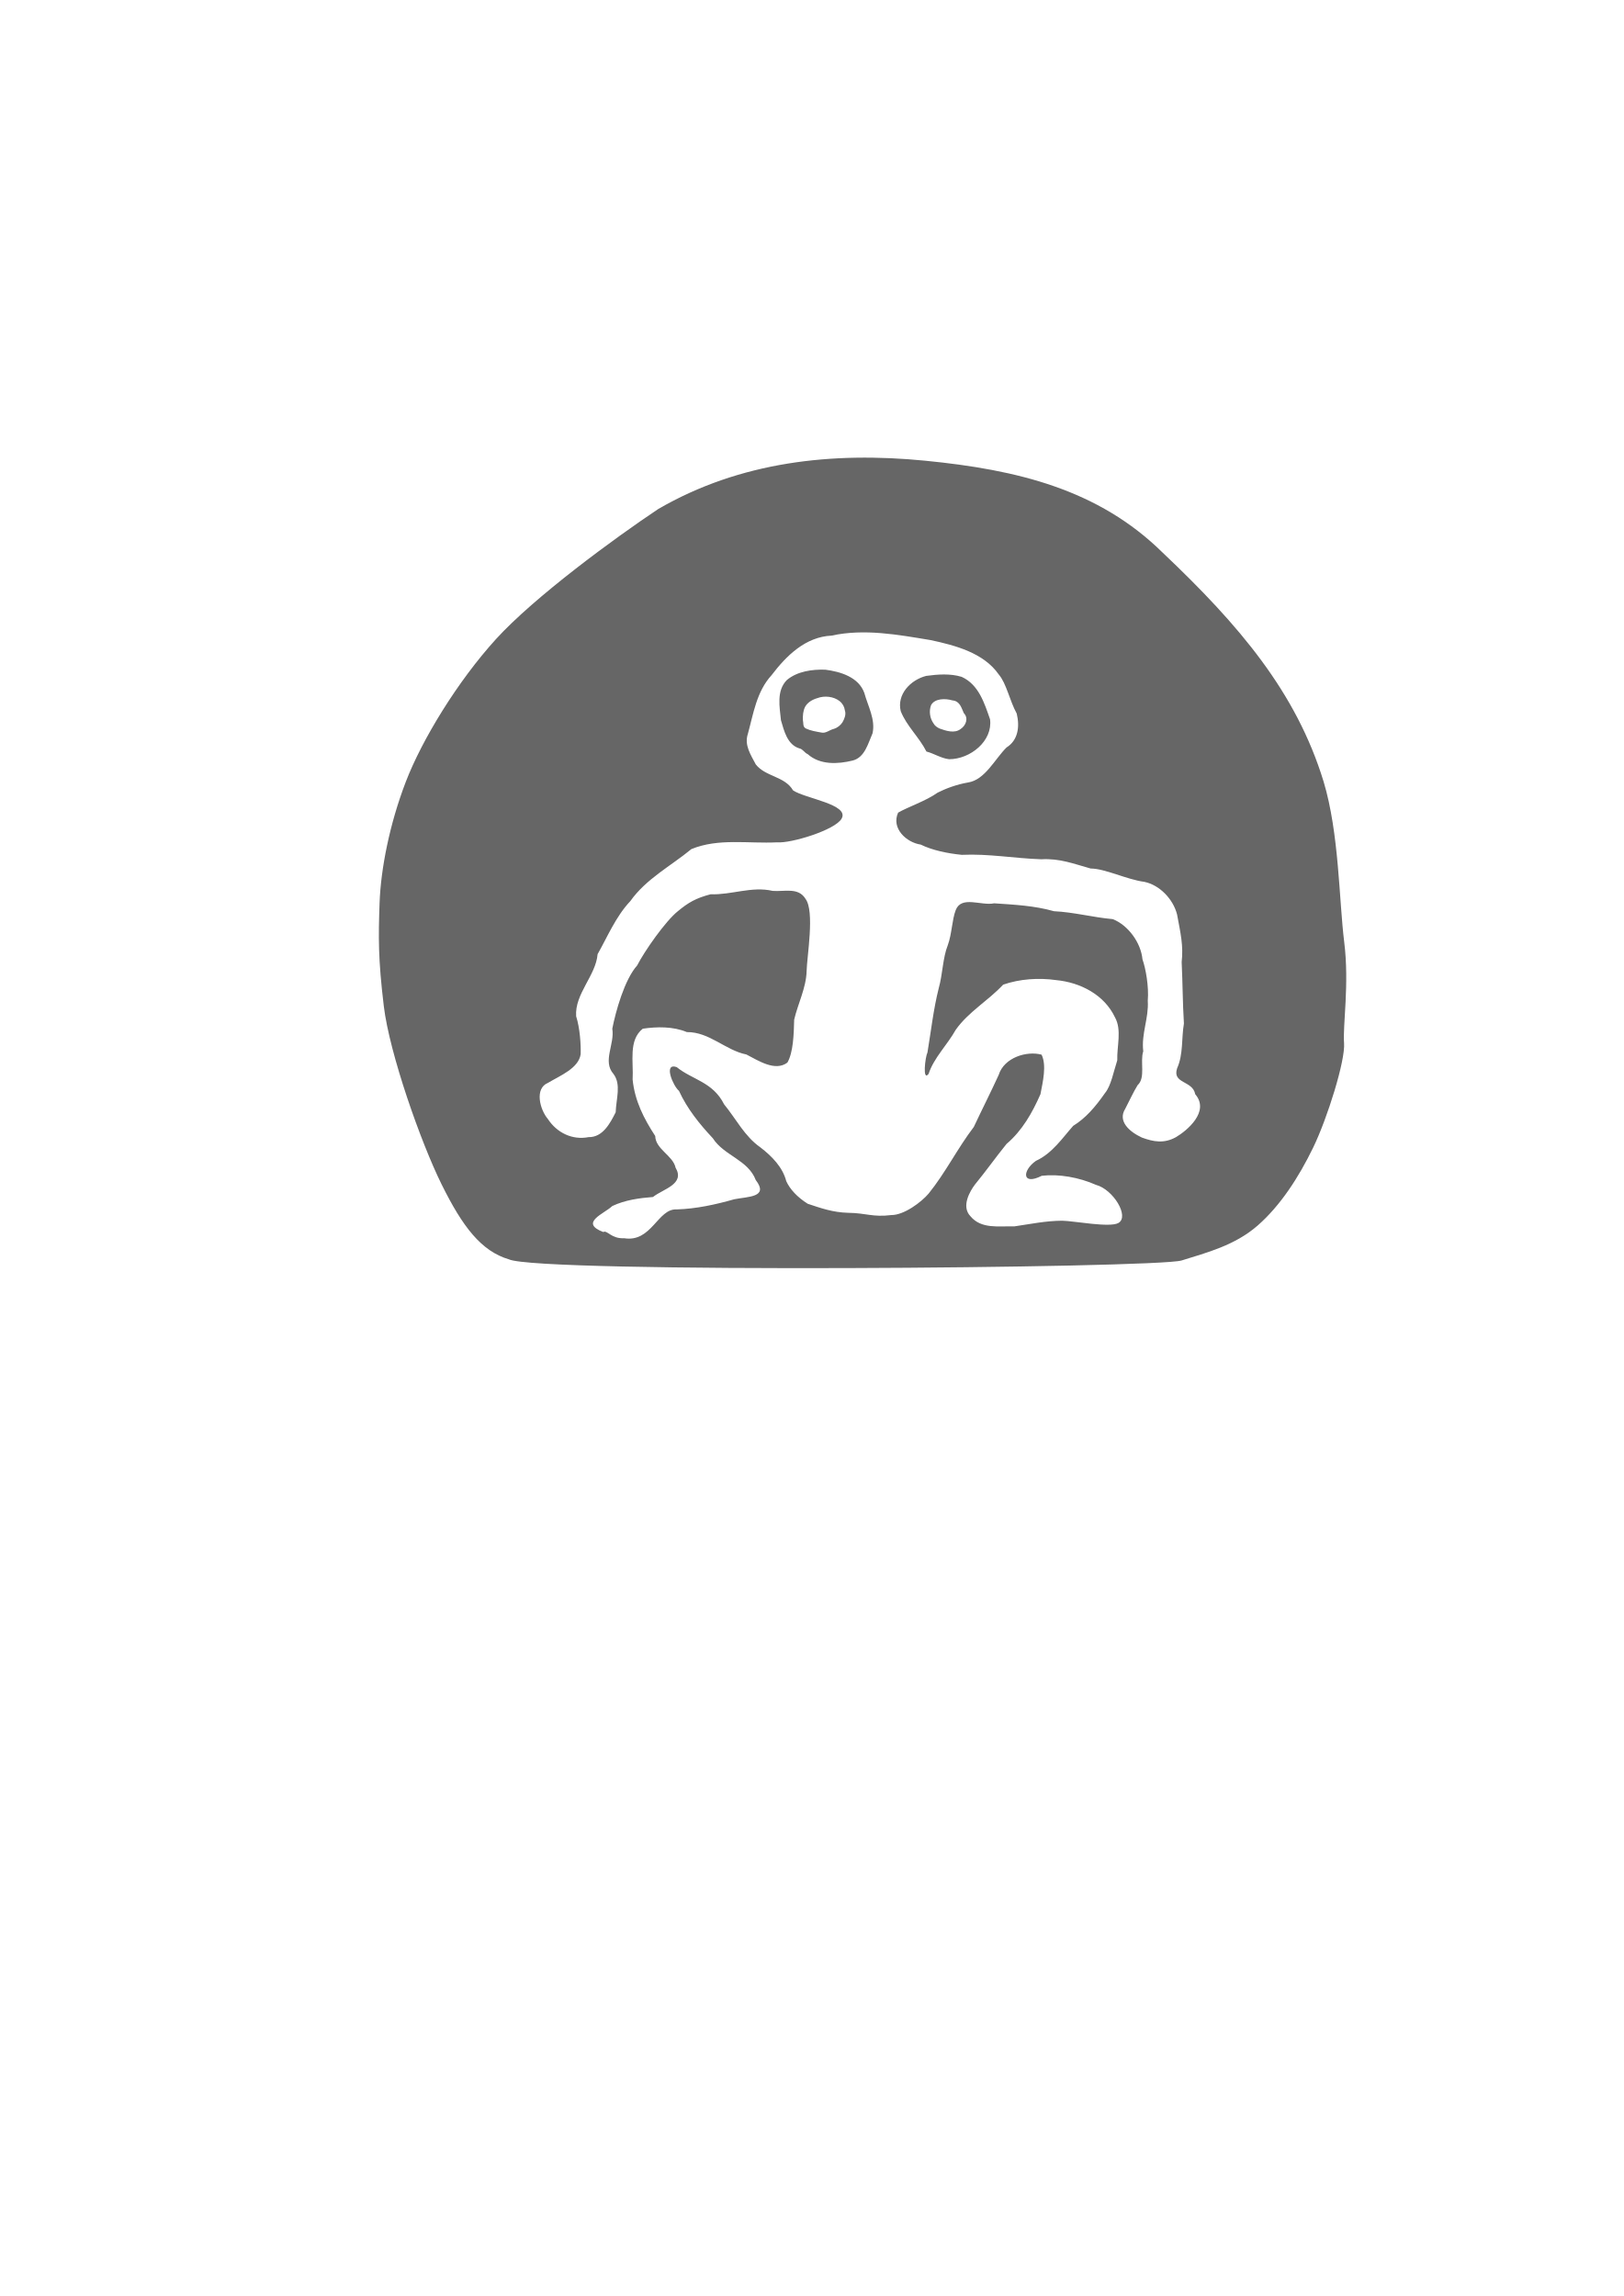
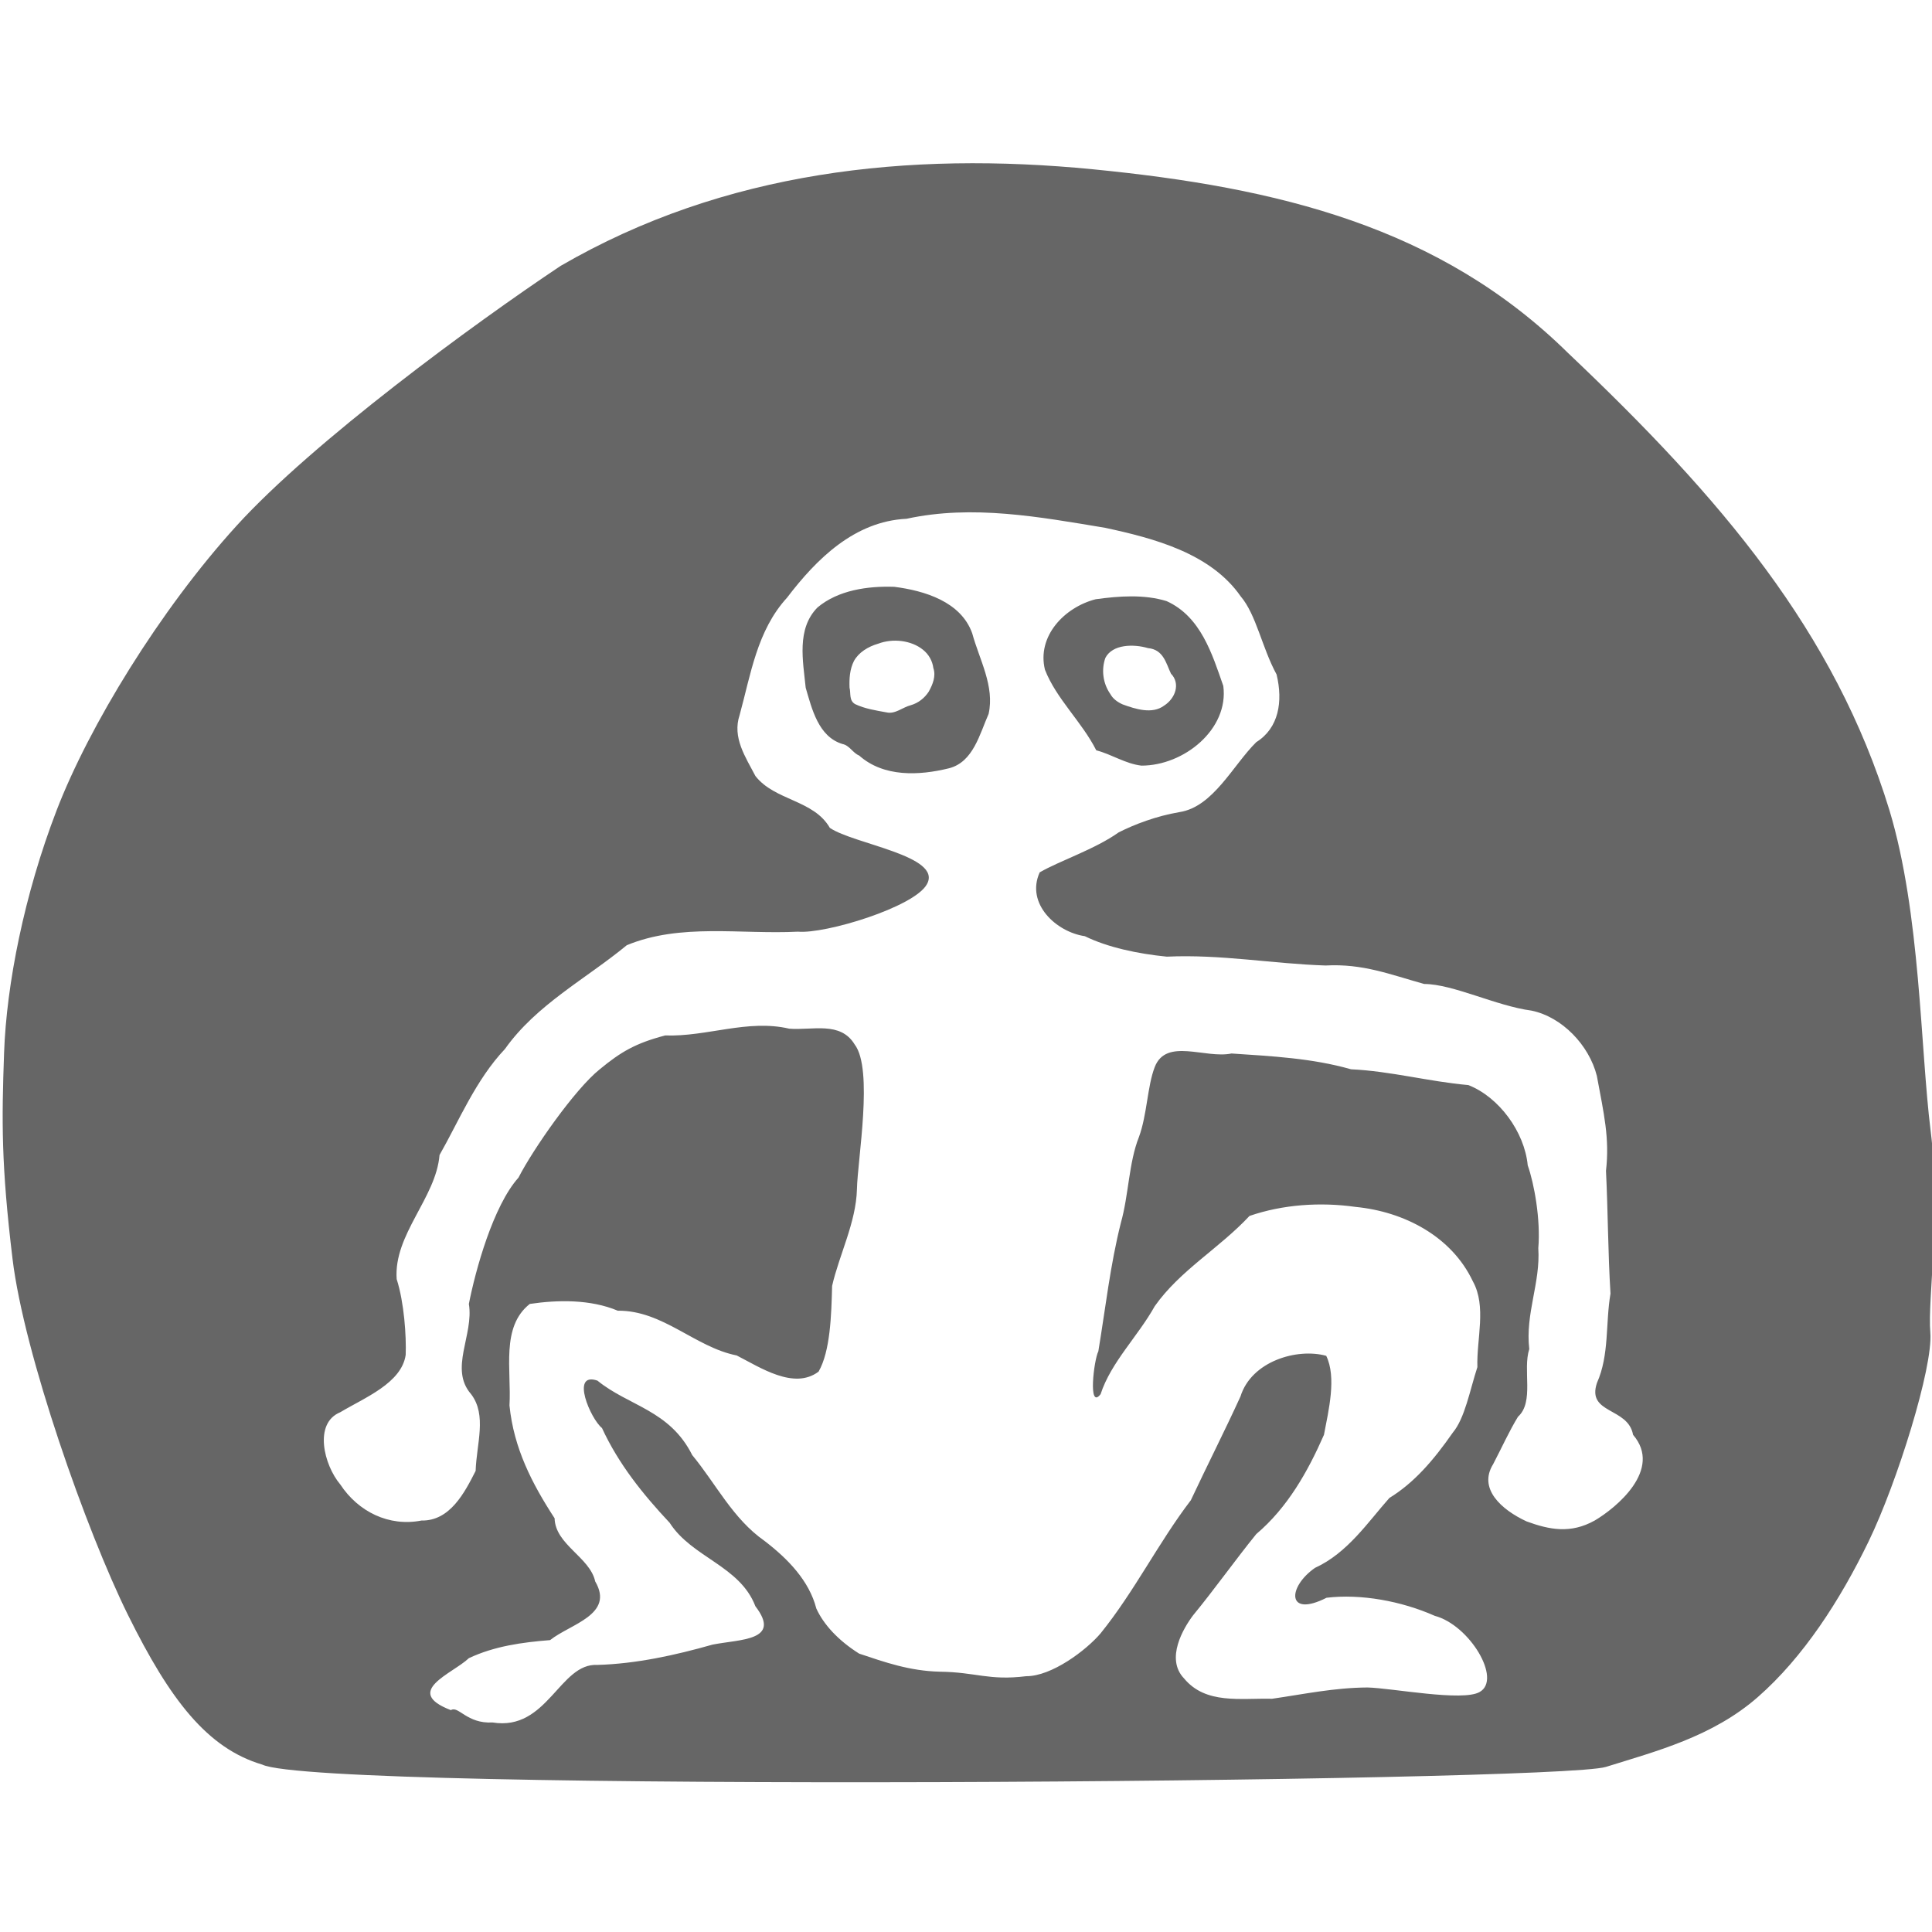
- <svg xmlns="http://www.w3.org/2000/svg" width="210mm" height="297mm" viewBox="0 0 744.094 1052.362" id="svg2" version="1.1">
+ <svg xmlns="http://www.w3.org/2000/svg" width="125.113mm" height="125.113mm" viewBox="0 0 443.315 443.315" id="svg2" version="1.1">
  <defs id="defs4" />
-   <g id="layer1">
-     <path id="path4154" style="fill:#666666;fill-rule:evenodd;stroke:none;stroke-width:1;stroke-linecap:butt;stroke-linejoin:miter;stroke-opacity:1;stroke-miterlimit:4;stroke-dasharray:none" d="m 427.792,331.556 c -1.711,-2.432 -2.108,-5.603 -1.141,-8.304 1.639,-3.157 6.49,-3.208 9.778,-2.239 3.576,0.324 4.158,3.545 5.274,5.861 2.223,2.285 1.005,5.674 -1.565,7.328 -2.74,2.048 -6.585,0.79 -9.493,-0.261 -1.201,-0.519 -2.284,-1.318 -2.853,-2.386 z m -58.557,2.311 c -1.447,-0.808 -0.963,-2.517 -1.287,-3.772 -0.086,-2.058 0.045,-4.214 1.007,-6.122 1.078,-1.97 3.241,-3.306 5.589,-3.983 3.31,-1.255 7.536,-0.78 10.213,1.364 1.391,1.096 2.211,2.621 2.418,4.226 0.64,1.855 -0.132,3.761 -1.06,5.43 -0.919,1.411 -2.337,2.603 -4.147,3.113 -1.851,0.472 -3.543,2.092 -5.519,1.641 -2.456,-0.447 -4.996,-0.833 -7.214,-1.896 z m 55.323,10.597 c -3.303,-6.548 -9.171,-11.804 -11.777,-18.508 -1.86,-7.623 4.393,-14.287 11.643,-16.158 5.336,-0.731 11.082,-1.163 16.271,0.429 7.861,3.557 10.46,12.155 13.015,19.468 1.313,9.934 -9.048,18.305 -18.791,18.283 -3.659,-0.42 -6.81,-2.589 -10.361,-3.514 z m -58.239,-1.446 c -5.526,-1.679 -7.006,-8.057 -8.433,-12.914 -0.615,-6.146 -2.144,-13.509 2.714,-18.422 4.766,-3.993 11.552,-4.939 17.615,-4.734 6.92,0.886 15.282,3.389 17.878,10.663 1.631,6.003 5.2,12.167 3.76,18.509 -2.045,4.605 -3.518,11.057 -9.105,12.472 -6.85,1.684 -14.961,2.073 -20.593,-2.928 -1.471,-0.598 -2.223,-2.342 -3.835,-2.646 z M 202.416,542.945 c -9.593,-19.372 -23.909,-60.059 -26.528,-81.767 -2.619,-21.708 -2.489,-31.655 -1.94,-47.309 0.549,-15.654 4.618,-36.303 12.052,-55.622 7.434,-19.318 23.709,-45.972 41.276,-65.292 17.567,-19.32 54.431,-46.349 74.38,-59.651 37.52,-21.773 79.767,-26.326 122.198,-22.155 42.431,4.171 79.528,13.163 108.973,42.161 35.155,33.313 61.207,63.963 73.737,104.918 7.147,23.708 7.051,54.346 9.455,73.608 2.404,19.261 -0.728,38.306 -0.076,46.24 0.652,7.934 -7.624,34.433 -14.168,47.93 -6.545,13.497 -14.964,26.548 -25.414,35.7 -10.45,9.152 -23.506,12.465 -34.852,16.023 -11.346,3.558 -294.837,5.93 -308.323,-0.527 -12.633,-3.744 -21.175,-14.885 -30.768,-34.256 z m 107.689,11.385 c 8.928,-0.264 17.817,-2.223 26.403,-4.659 6.279,-1.25 15.957,-0.839 9.836,-8.801 -3.569,-9.322 -14.527,-11.133 -19.673,-19.155 -6.196,-6.614 -11.731,-13.505 -15.531,-21.744 -2.609,-2.07 -7.329,-13.026 -1.035,-10.872 7.138,5.83 16.564,6.732 21.744,17.084 5.417,6.55 9.334,14.622 16.567,19.673 5.416,4.15 10.273,9.173 11.907,15.531 1.663,3.647 5.006,7.32 9.836,10.354 5.937,1.983 11.546,3.972 18.495,4.142 8.367,0.106 11.211,2.094 19.828,1.035 5.839,0.031 13.764,-5.94 17.072,-9.836 7.803,-9.661 13.231,-20.754 20.708,-30.545 3.734,-7.958 7.819,-15.992 11.39,-23.814 2.516,-8.089 12.995,-11.166 19.673,-9.319 2.401,4.94 0.546,12.515 -0.518,18.12 -3.705,8.443 -8.353,16.704 -15.531,22.779 -4.801,5.914 -9.631,12.735 -14.496,18.637 -2.207,2.93 -6.418,9.976 -2.071,14.496 4.977,6.002 12.921,4.487 20.191,4.659 7.256,-1.047 14.262,-2.543 21.899,-2.589 5.639,0.136 21.839,3.293 25.73,1.035 5.177,-2.909 -2.325,-15.365 -10.289,-17.471 -7.73,-3.427 -17.036,-5.089 -24.837,-4.152 -9.178,4.658 -9.005,-2.422 -2.667,-6.851 7.496,-3.417 12.166,-10.527 17.084,-16.049 5.695,-3.499 10.103,-8.615 14.552,-14.997 2.772,-3.312 3.897,-9.67 5.638,-15.03 -0.212,-6.474 2.159,-13.895 -1.035,-19.673 -4.901,-10.377 -15.846,-16.014 -26.921,-17.084 -8.072,-1.151 -16.723,-0.555 -24.332,2.071 -6.989,7.486 -15.924,12.456 -21.744,20.708 -3.857,6.921 -10.051,12.875 -12.425,20.191 -2.918,3.738 -1.56,-7.777 -0.518,-9.836 1.637,-9.842 2.73,-19.84 5.177,-29.509 1.795,-6.347 1.798,-13.79 4.142,-19.673 1.88,-5.111 1.917,-11.66 3.624,-16.049 2.634,-6.782 11.649,-1.849 17.614,-3.106 9.259,0.623 18.463,1.072 27.426,3.624 9.091,0.425 17.901,2.83 26.921,3.624 7.002,2.743 12.887,10.715 13.623,18.417 1.483,4.174 2.987,12.467 2.426,19.013 0.521,7.977 -3.022,15.03 -2.071,23.142 -1.561,4.807 1.189,12.125 -2.589,15.531 -1.999,3.266 -3.681,7.014 -5.695,10.872 -3.5,5.615 1.852,10.452 7.666,13.146 5.287,1.932 10.115,2.871 15.631,-0.203 4.904,-2.887 15.665,-11.699 8.801,-19.673 -1.133,-6.367 -10.699,-4.719 -8.283,-11.907 2.882,-6.464 1.929,-13.68 3.106,-20.488 -0.584,-9.376 -0.574,-18.809 -1.035,-28.176 0.859,-7.5 -0.481,-13.071 -2.095,-21.778 -1.784,-7.083 -8.011,-13.545 -14.989,-14.979 -8.123,-1.073 -17.989,-6.095 -24.627,-6.116 -7.855,-2.179 -14.067,-4.708 -22.639,-4.238 -12.227,-0.401 -24.056,-2.609 -36.419,-2.03 -6.655,-0.665 -13.547,-2.114 -18.82,-4.7 -6.526,-0.946 -13.607,-7.434 -10.352,-14.643 4.559,-2.643 12.697,-5.305 18.117,-9.171 3.624,-1.837 8.651,-3.757 13.978,-4.659 7.729,-1.194 12.263,-10.779 17.602,-16.049 5.166,-3.231 6.158,-9.31 4.659,-15.531 -3.361,-6.169 -4.656,-13.713 -8.236,-17.922 -6.892,-9.914 -19.944,-13.326 -31.109,-15.729 -14.982,-2.483 -30.394,-5.374 -45.558,-2.071 -11.962,0.574 -20.686,9.255 -27.438,18.12 -6.899,7.529 -8.344,17.743 -10.872,26.921 -1.718,5.158 1.338,9.587 3.624,13.978 4.425,5.692 13.358,5.43 17.084,11.907 5.524,3.755 25.945,6.399 22.261,12.943 -2.896,5.249 -23.348,11.443 -29.587,10.872 -13.154,0.667 -26.891,-2.005 -39.268,3.106 -9.389,7.747 -20.722,13.606 -27.956,23.814 -6.712,7.085 -10.62,16.639 -15.013,24.332 -0.82,9.867 -10.567,18.238 -9.836,28.474 1.735,5.413 2.23,13.131 2.071,17.382 -0.945,6.496 -9.43,9.814 -15.013,13.163 -6.166,2.518 -3.752,12.123 0,16.567 4.14,6.28 11.174,9.742 18.637,8.283 6.546,0.138 9.916,-6.443 12.425,-11.39 0.202,-6.226 2.635,-12.764 -1.035,-17.602 -5.113,-5.825 0.665,-13.6 -0.518,-20.708 1.51,-7.729 5.57,-22.5 11.39,-28.991 3.338,-6.523 12.925,-20.273 18.637,-24.85 4.844,-3.991 8.194,-5.979 15.013,-7.766 9.592,0.335 18.916,-3.787 28.474,-1.553 5.33,0.423 11.743,-1.77 15.013,3.624 4.332,5.669 0.656,26.412 0.518,33.223 -0.196,7.595 -4.077,15.06 -5.695,22.171 -0.171,6.756 -0.415,14.995 -3.106,19.673 -5.65,4.254 -13.402,-0.966 -18.797,-3.713 -9.564,-1.896 -16.926,-10.369 -27.279,-10.265 -6.291,-2.645 -13.802,-2.502 -20.191,-1.553 -6.686,5.267 -4.179,15.181 -4.659,23.297 0.984,9.823 5.186,17.952 10.354,25.885 0.145,6.06 8.116,8.935 9.319,14.496 4.48,7.636 -5.717,9.753 -10.354,13.46 -6.382,0.503 -12.78,1.381 -18.637,4.142 -3.686,3.534 -15.288,7.642 -4.125,11.927 1.707,-1.097 3.654,3.163 9.561,2.828 12.604,2.054 15.385,-13.716 24.073,-13.201 z" />
+   <g id="layer1" transform="translate(-173.6248,-137.9375)">
+     <path id="path4154" style="fill:#666666;fill-rule:evenodd;stroke:none;stroke-width:1;stroke-linecap:butt;stroke-linejoin:miter;stroke-miterlimit:4;stroke-dasharray:none;stroke-opacity:1" d="m 428.405,297.195 c -1.711,-2.432 -2.108,-5.603 -1.141,-8.304 1.639,-3.157 6.49,-3.208 9.778,-2.239 3.576,0.324 4.158,3.545 5.274,5.861 2.223,2.285 1.005,5.674 -1.565,7.328 -2.74,2.048 -6.585,0.79 -9.493,-0.261 -1.201,-0.519 -2.284,-1.318 -2.853,-2.386 z m -58.557,2.311 c -1.447,-0.808 -0.963,-2.517 -1.287,-3.772 -0.086,-2.058 0.045,-4.214 1.007,-6.122 1.078,-1.97 3.241,-3.306 5.589,-3.983 3.31,-1.255 7.536,-0.78 10.213,1.364 1.391,1.096 2.211,2.621 2.418,4.226 0.64,1.855 -0.132,3.761 -1.06,5.43 -0.919,1.411 -2.337,2.603 -4.147,3.113 -1.851,0.472 -3.543,2.092 -5.519,1.641 -2.456,-0.447 -4.996,-0.833 -7.214,-1.896 z m 55.323,10.597 c -3.303,-6.548 -9.171,-11.804 -11.777,-18.508 -1.86,-7.623 4.393,-14.287 11.643,-16.158 5.336,-0.731 11.082,-1.163 16.271,0.429 7.861,3.557 10.46,12.155 13.015,19.468 1.313,9.934 -9.048,18.305 -18.791,18.283 -3.659,-0.42 -6.81,-2.589 -10.361,-3.514 z m -58.239,-1.446 c -5.526,-1.679 -7.006,-8.057 -8.433,-12.914 -0.615,-6.146 -2.144,-13.509 2.714,-18.422 4.766,-3.993 11.552,-4.939 17.615,-4.734 6.92,0.886 15.282,3.389 17.878,10.663 1.631,6.003 5.2,12.167 3.76,18.509 -2.045,4.605 -3.518,11.057 -9.105,12.472 -6.85,1.684 -14.961,2.073 -20.593,-2.928 -1.471,-0.598 -2.223,-2.342 -3.835,-2.646 z M 203.03,508.584 c -9.593,-19.372 -23.909,-60.059 -26.528,-81.767 -2.619,-21.708 -2.489,-31.655 -1.94,-47.309 0.549,-15.654 4.618,-36.303 12.052,-55.622 7.434,-19.318 23.709,-45.972 41.276,-65.292 17.567,-19.32 54.431,-46.349 74.38,-59.651 37.52,-21.773 79.767,-26.326 122.198,-22.155 42.431,4.171 79.528,13.163 108.973,42.161 35.155,33.313 61.207,63.963 73.737,104.918 7.147,23.708 7.051,54.346 9.455,73.608 2.404,19.261 -0.728,38.306 -0.076,46.24 0.652,7.934 -7.624,34.433 -14.168,47.93 -6.545,13.497 -14.964,26.548 -25.414,35.7 -10.45,9.152 -23.506,12.465 -34.852,16.023 -11.346,3.558 -294.837,5.93 -308.323,-0.527 -12.633,-3.744 -21.175,-14.885 -30.768,-34.256 z m 107.689,11.385 c 8.928,-0.264 17.817,-2.223 26.403,-4.659 6.279,-1.25 15.957,-0.839 9.836,-8.801 -3.569,-9.322 -14.527,-11.133 -19.673,-19.155 -6.196,-6.614 -11.731,-13.505 -15.531,-21.744 -2.609,-2.07 -7.329,-13.026 -1.035,-10.872 7.138,5.83 16.564,6.732 21.744,17.084 5.417,6.55 9.334,14.622 16.567,19.673 5.416,4.15 10.273,9.173 11.907,15.531 1.663,3.647 5.006,7.32 9.836,10.354 5.937,1.983 11.546,3.972 18.495,4.142 8.367,0.106 11.211,2.094 19.828,1.035 5.839,0.031 13.764,-5.94 17.072,-9.836 7.803,-9.661 13.231,-20.754 20.708,-30.545 3.734,-7.958 7.819,-15.992 11.39,-23.814 2.516,-8.089 12.995,-11.166 19.673,-9.319 2.401,4.94 0.546,12.515 -0.518,18.12 -3.705,8.443 -8.353,16.704 -15.531,22.779 -4.801,5.914 -9.631,12.735 -14.496,18.637 -2.207,2.93 -6.418,9.976 -2.071,14.496 4.977,6.002 12.921,4.487 20.191,4.659 7.256,-1.047 14.262,-2.543 21.899,-2.589 5.639,0.136 21.839,3.293 25.73,1.035 5.177,-2.909 -2.325,-15.365 -10.289,-17.471 -7.73,-3.427 -17.036,-5.089 -24.837,-4.152 -9.178,4.658 -9.005,-2.422 -2.667,-6.851 7.496,-3.417 12.166,-10.527 17.084,-16.049 5.695,-3.499 10.103,-8.615 14.552,-14.997 2.772,-3.312 3.897,-9.67 5.638,-15.03 -0.212,-6.474 2.159,-13.895 -1.035,-19.673 -4.901,-10.377 -15.846,-16.014 -26.921,-17.084 -8.072,-1.151 -16.723,-0.555 -24.332,2.071 -6.989,7.486 -15.924,12.456 -21.744,20.708 -3.857,6.921 -10.051,12.875 -12.425,20.191 -2.918,3.738 -1.56,-7.777 -0.518,-9.836 1.637,-9.842 2.73,-19.84 5.177,-29.509 1.795,-6.347 1.798,-13.79 4.142,-19.673 1.88,-5.111 1.917,-11.66 3.624,-16.049 2.634,-6.782 11.649,-1.849 17.614,-3.106 9.259,0.623 18.463,1.072 27.426,3.624 9.091,0.425 17.901,2.83 26.921,3.624 7.002,2.743 12.887,10.715 13.623,18.417 1.483,4.174 2.987,12.467 2.426,19.013 0.521,7.977 -3.022,15.03 -2.071,23.142 -1.561,4.807 1.189,12.125 -2.589,15.531 -1.999,3.266 -3.681,7.014 -5.695,10.872 -3.5,5.615 1.852,10.452 7.666,13.146 5.287,1.932 10.115,2.871 15.631,-0.203 4.904,-2.887 15.665,-11.699 8.801,-19.673 -1.133,-6.367 -10.699,-4.719 -8.283,-11.907 2.882,-6.464 1.929,-13.68 3.106,-20.488 -0.584,-9.376 -0.574,-18.809 -1.035,-28.176 0.859,-7.5 -0.481,-13.071 -2.095,-21.778 -1.784,-7.083 -8.011,-13.545 -14.989,-14.979 -8.123,-1.073 -17.989,-6.095 -24.627,-6.116 -7.855,-2.179 -14.067,-4.708 -22.639,-4.238 -12.227,-0.401 -24.056,-2.609 -36.419,-2.03 -6.655,-0.665 -13.547,-2.114 -18.82,-4.7 -6.526,-0.946 -13.607,-7.434 -10.352,-14.643 4.559,-2.643 12.697,-5.305 18.117,-9.171 3.624,-1.837 8.651,-3.757 13.978,-4.659 7.729,-1.194 12.263,-10.779 17.602,-16.049 5.166,-3.231 6.158,-9.31 4.659,-15.531 -3.361,-6.169 -4.656,-13.713 -8.236,-17.922 -6.892,-9.914 -19.944,-13.326 -31.109,-15.729 -14.982,-2.483 -30.394,-5.374 -45.558,-2.071 -11.962,0.574 -20.686,9.255 -27.438,18.12 -6.899,7.529 -8.344,17.743 -10.872,26.921 -1.718,5.158 1.338,9.587 3.624,13.978 4.425,5.692 13.358,5.43 17.084,11.907 5.524,3.755 25.945,6.399 22.261,12.943 -2.896,5.249 -23.348,11.443 -29.587,10.872 -13.154,0.667 -26.891,-2.005 -39.268,3.106 -9.389,7.747 -20.722,13.606 -27.956,23.814 -6.712,7.085 -10.62,16.639 -15.013,24.332 -0.82,9.867 -10.567,18.238 -9.836,28.474 1.735,5.413 2.23,13.131 2.071,17.382 -0.945,6.496 -9.43,9.814 -15.013,13.163 -6.166,2.518 -3.752,12.123 0,16.567 4.14,6.28 11.174,9.742 18.637,8.283 6.546,0.138 9.916,-6.443 12.425,-11.39 0.202,-6.226 2.635,-12.764 -1.035,-17.602 -5.113,-5.825 0.665,-13.6 -0.518,-20.708 1.51,-7.729 5.57,-22.5 11.39,-28.991 3.338,-6.523 12.925,-20.273 18.637,-24.85 4.844,-3.991 8.194,-5.979 15.013,-7.766 9.592,0.335 18.916,-3.787 28.474,-1.553 5.33,0.423 11.743,-1.77 15.013,3.624 4.332,5.669 0.656,26.412 0.518,33.223 -0.196,7.595 -4.077,15.06 -5.695,22.171 -0.171,6.756 -0.415,14.995 -3.106,19.673 -5.65,4.254 -13.402,-0.966 -18.797,-3.713 -9.564,-1.896 -16.926,-10.369 -27.279,-10.265 -6.291,-2.645 -13.802,-2.502 -20.191,-1.553 -6.686,5.267 -4.179,15.181 -4.659,23.297 0.984,9.823 5.186,17.952 10.354,25.885 0.145,6.06 8.116,8.935 9.319,14.496 4.48,7.636 -5.717,9.753 -10.354,13.46 -6.382,0.503 -12.78,1.381 -18.637,4.142 -3.686,3.534 -15.288,7.642 -4.125,11.927 1.707,-1.097 3.654,3.163 9.561,2.828 12.604,2.054 15.385,-13.716 24.073,-13.201 z" />
  </g>
</svg>
